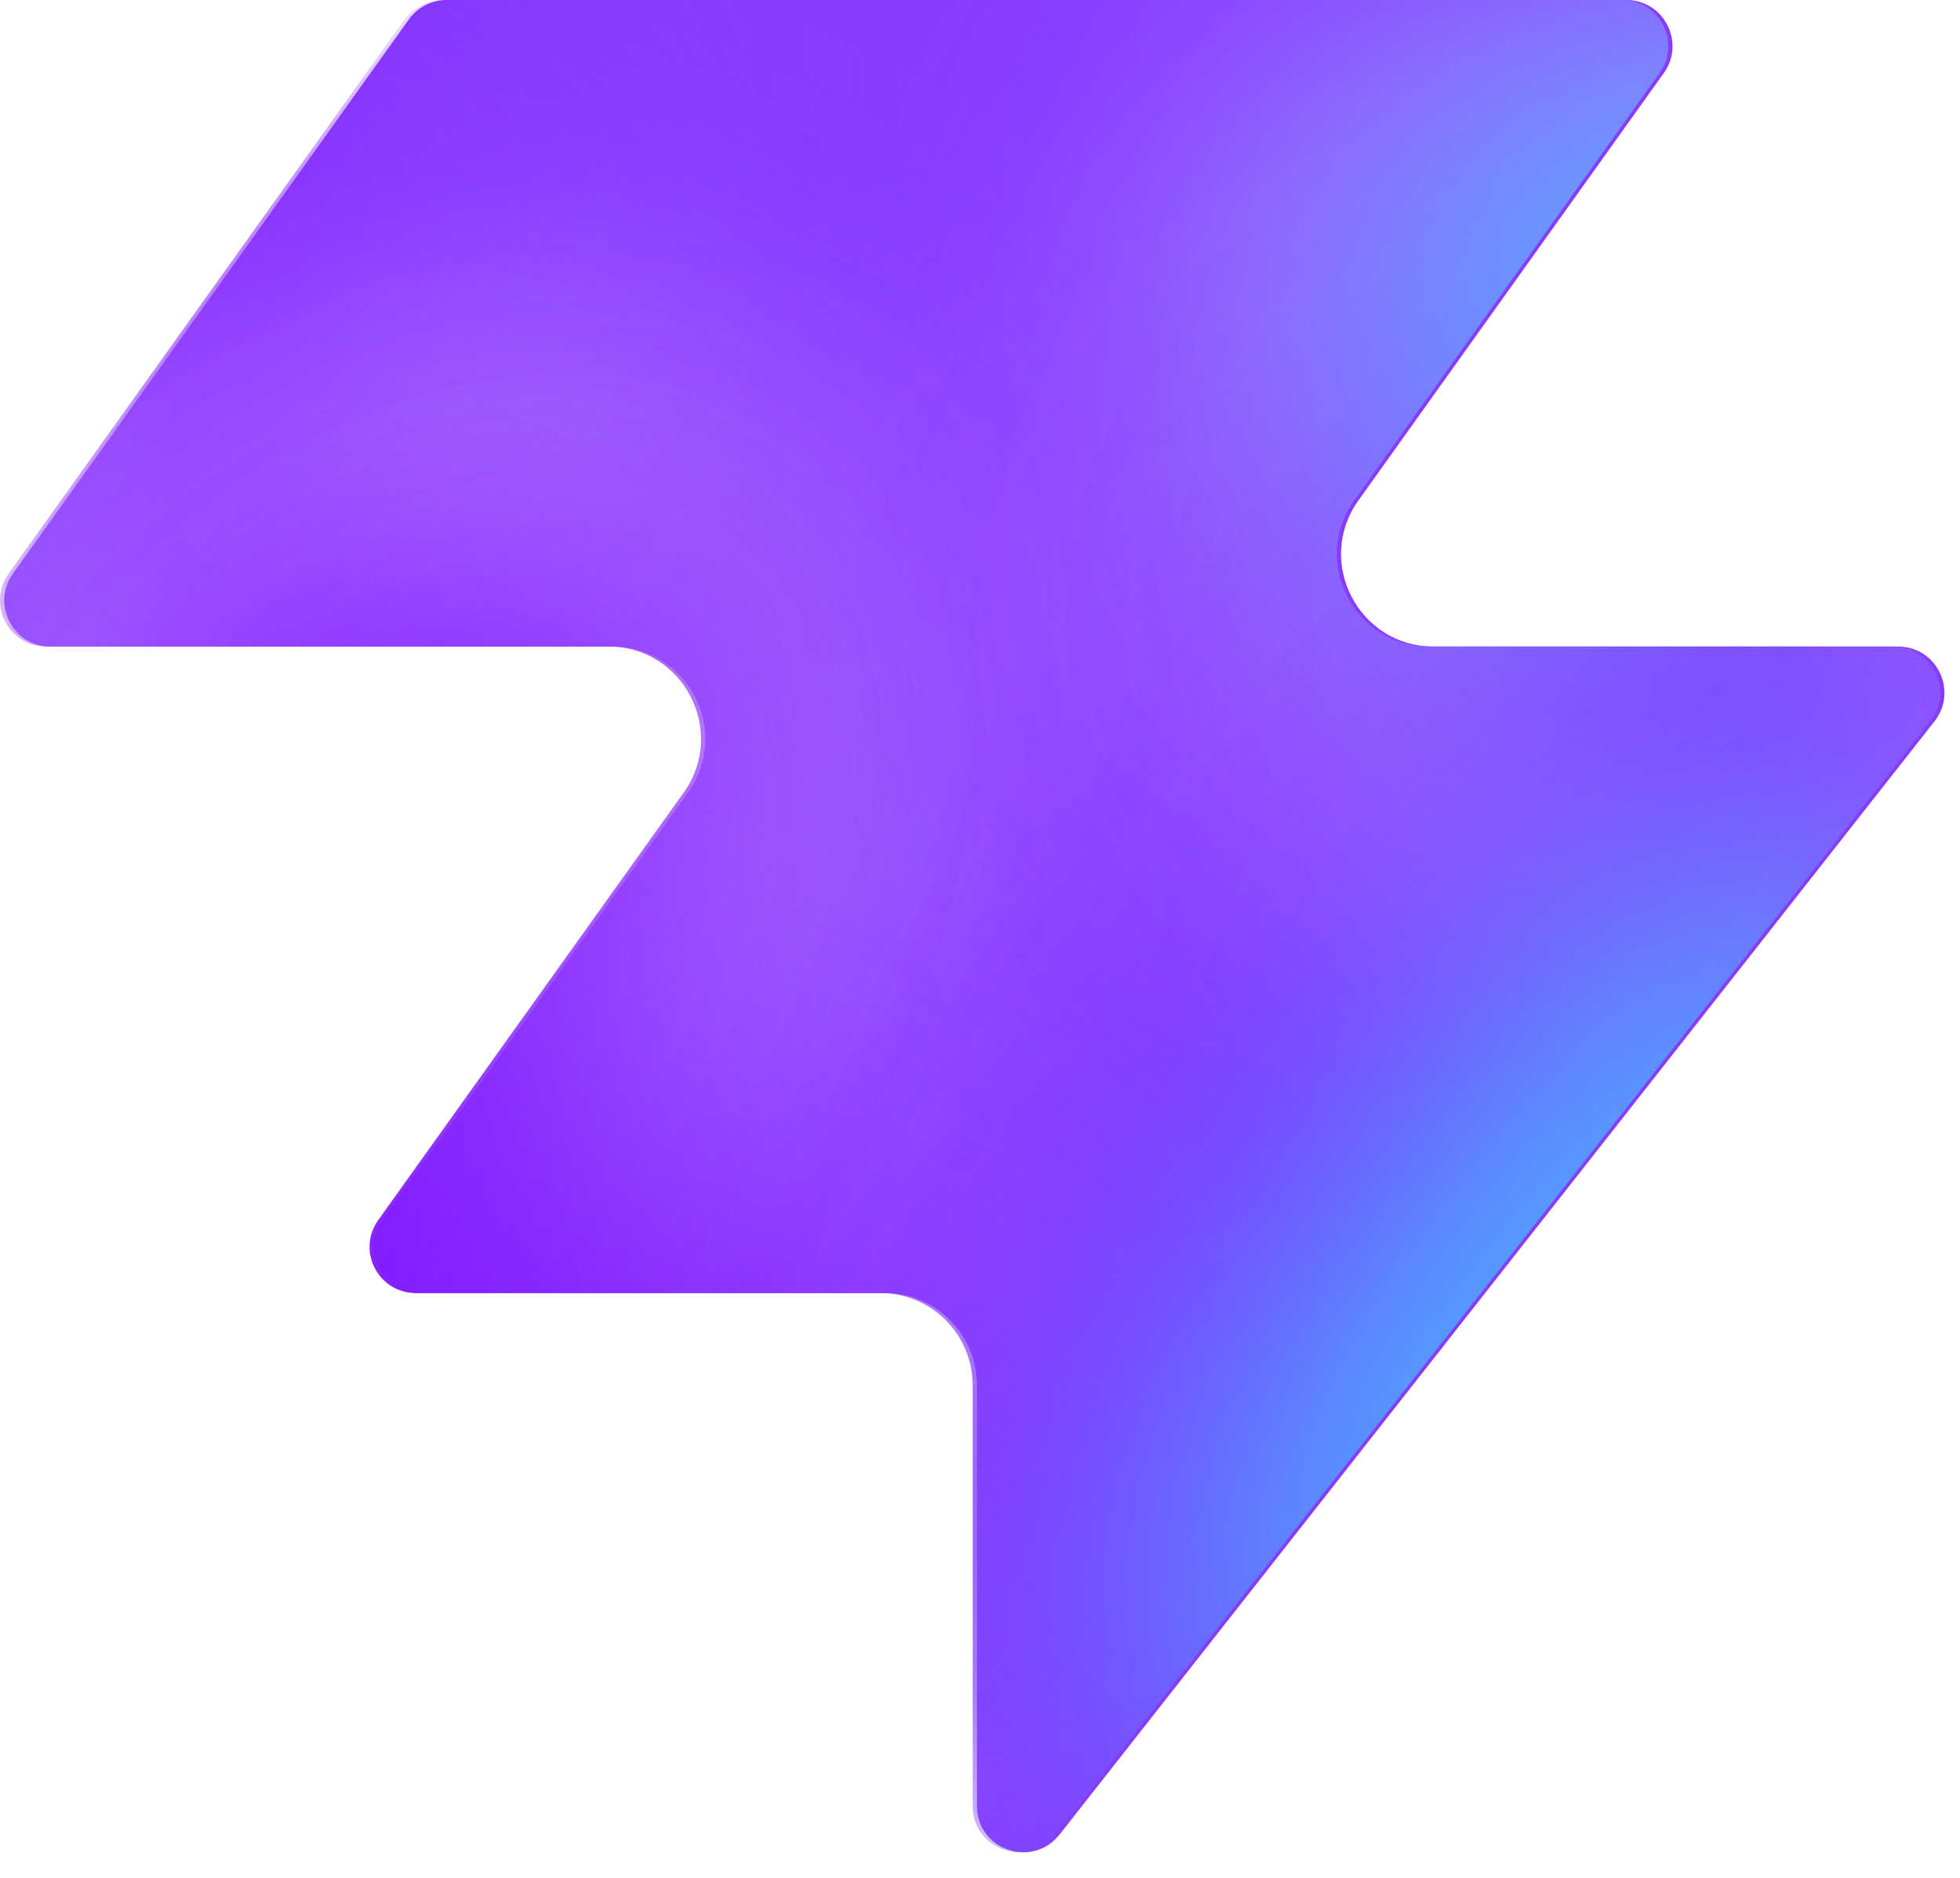
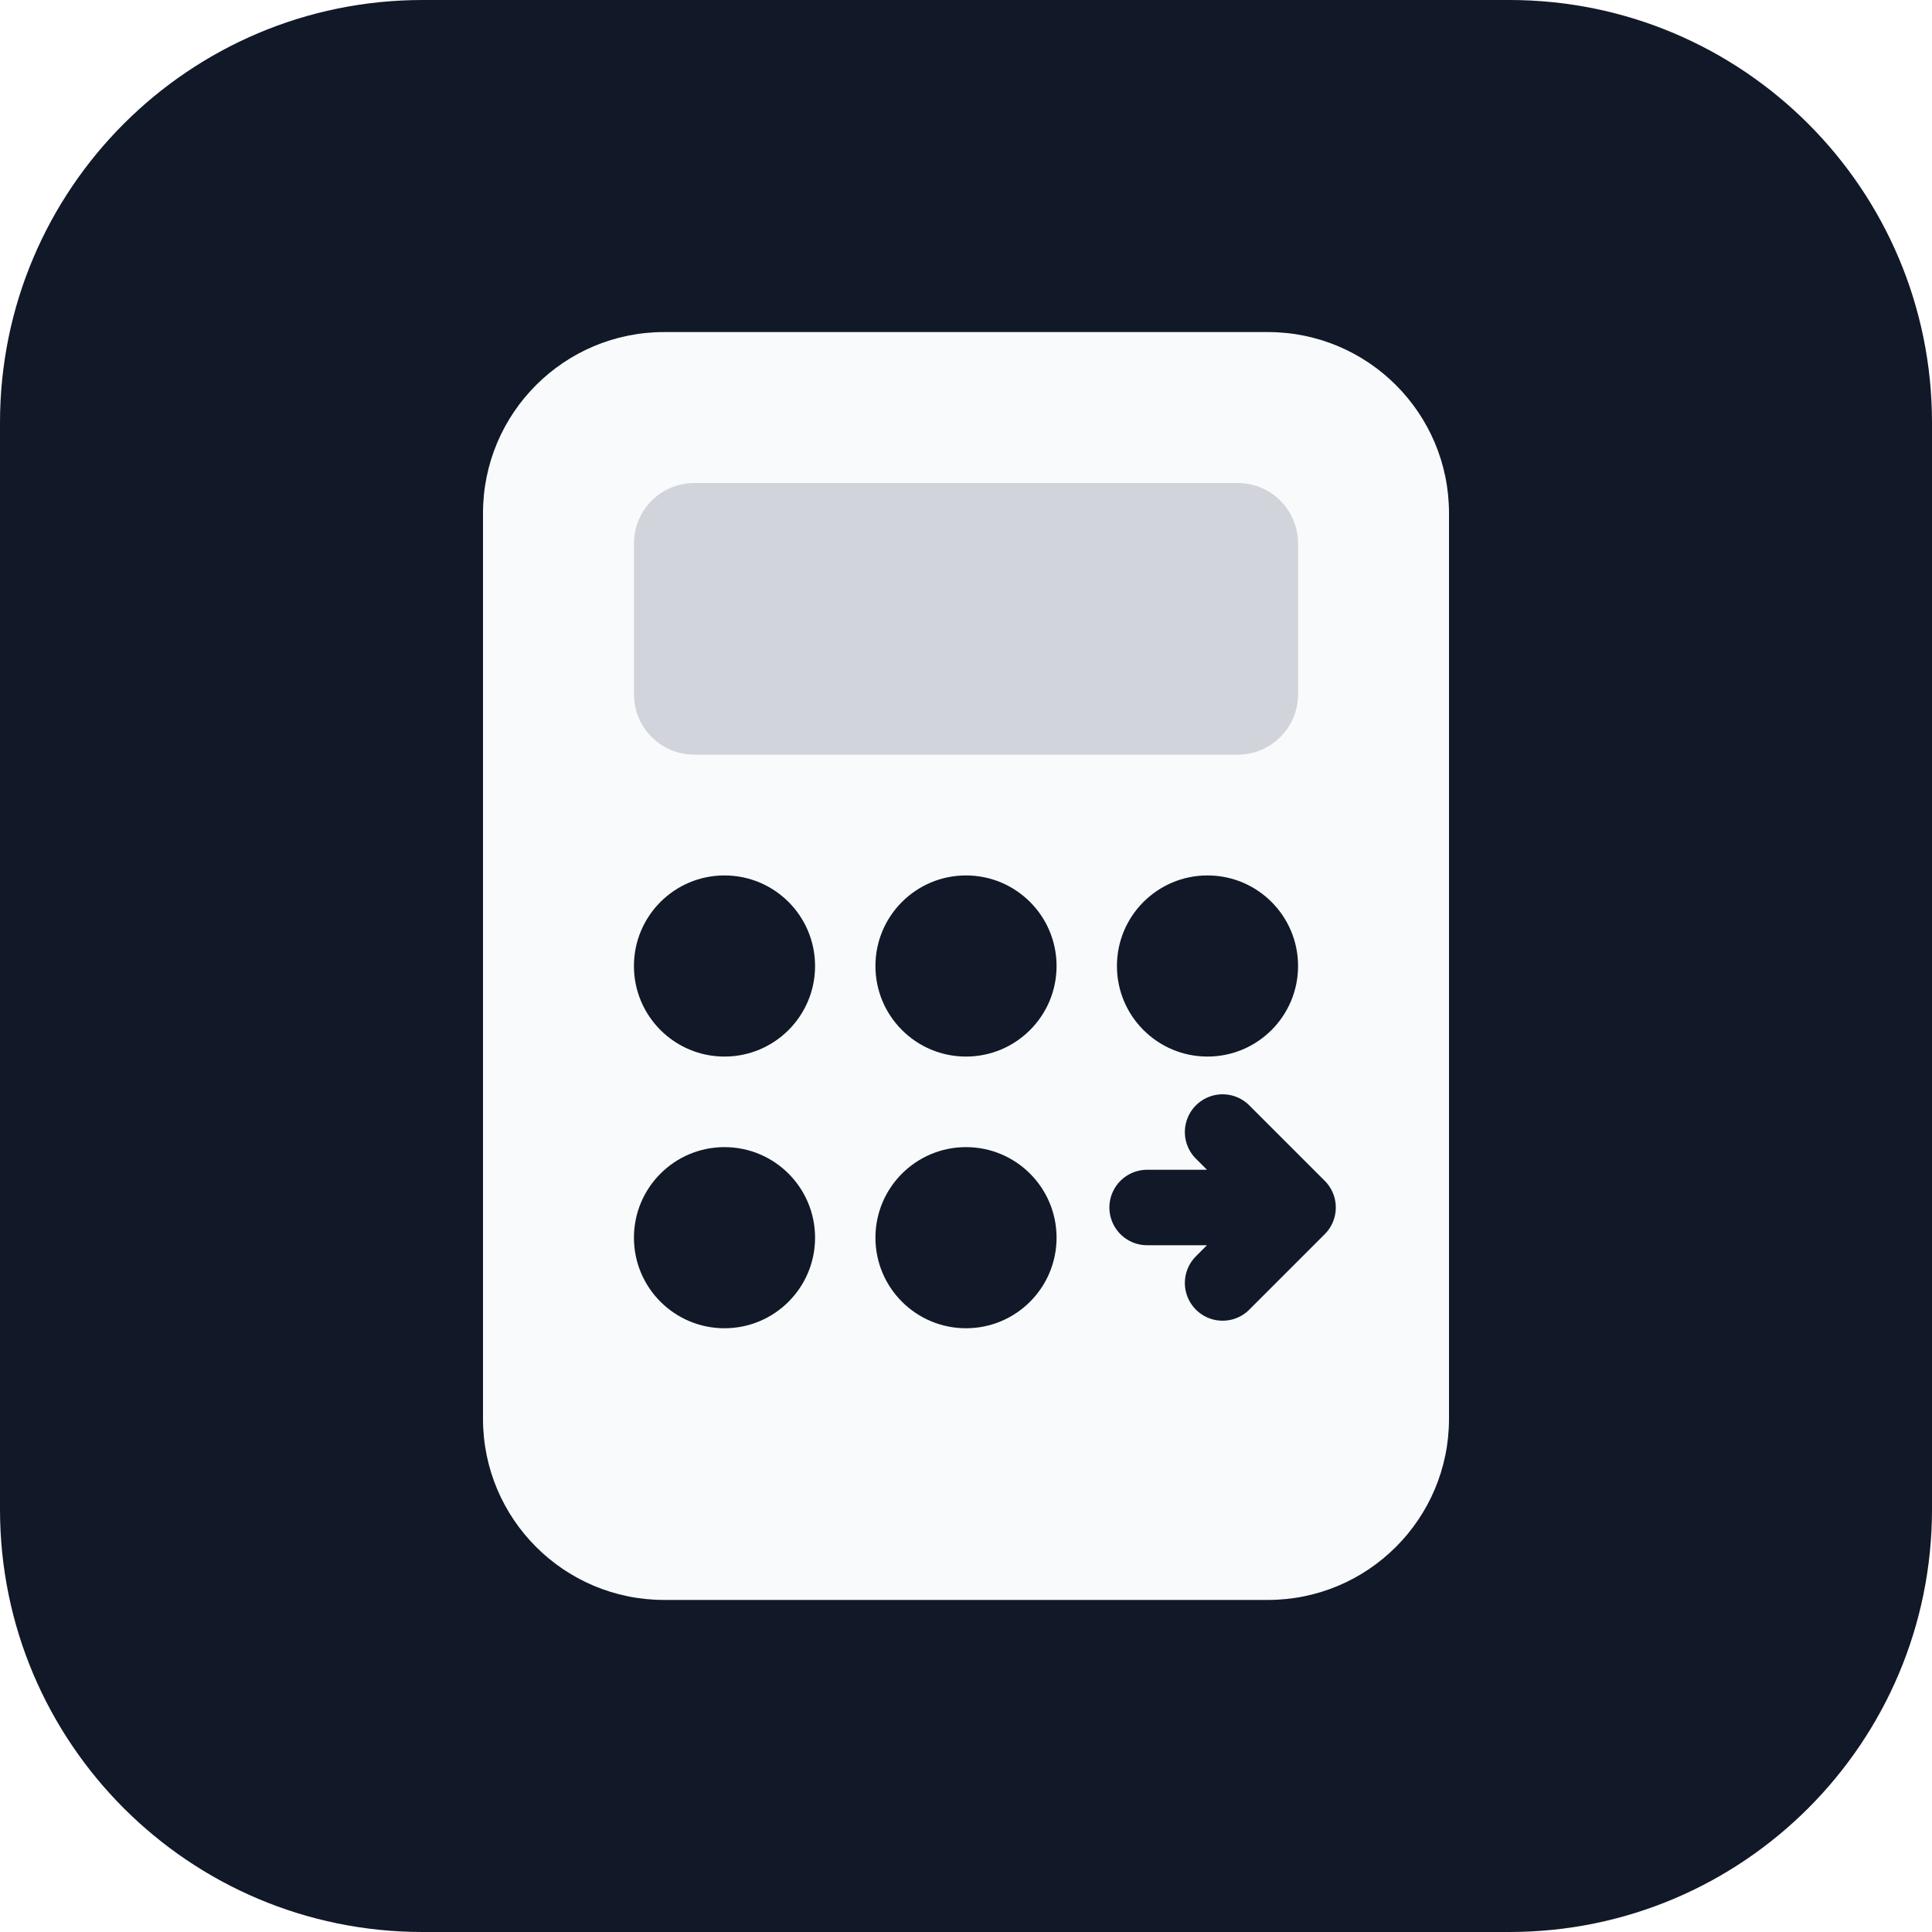
- <svg xmlns="http://www.w3.org/2000/svg" width="48" height="46" fill="none" viewBox="0 0 48 46">
-   <path fill="#863bff" d="M25.946 44.938c-.664.845-2.021.375-2.021-.698V33.937a2.26 2.26 0 0 0-2.262-2.262H10.287c-.92 0-1.456-1.04-.92-1.788l7.48-10.471c1.07-1.497 0-3.578-1.842-3.578H1.237c-.92 0-1.456-1.04-.92-1.788L10.013.474c.214-.297.556-.474.92-.474h28.894c.92 0 1.456 1.04.92 1.788l-7.48 10.471c-1.07 1.498 0 3.579 1.842 3.579h11.377c.943 0 1.473 1.088.89 1.83L25.947 44.94z" style="fill:#863bff;fill:color(display-p3 .525 .23 1);fill-opacity:1" />
-   <mask id="a" width="48" height="46" x="0" y="0" maskUnits="userSpaceOnUse" style="mask-type:alpha">
-     <path fill="#000" d="M25.842 44.938c-.664.844-2.021.375-2.021-.698V33.937a2.26 2.26 0 0 0-2.262-2.262H10.183c-.92 0-1.456-1.04-.92-1.788l7.48-10.471c1.07-1.498 0-3.579-1.842-3.579H1.133c-.92 0-1.456-1.04-.92-1.787L9.91.473c.214-.297.556-.474.92-.474h28.894c.92 0 1.456 1.04.92 1.788l-7.48 10.471c-1.07 1.498 0 3.578 1.842 3.578h11.377c.943 0 1.473 1.088.89 1.832L25.843 44.94z" style="fill:#000;fill-opacity:1" />
-   </mask>
-   <g mask="url(#a)">
-     <g filter="url(#b)">
-       <ellipse cx="5.508" cy="14.704" fill="#ede6ff" rx="5.508" ry="14.704" style="fill:#ede6ff;fill:color(display-p3 .927 .903 1);fill-opacity:1" transform="matrix(.00324 1 1 -.00324 -4.47 31.516)" />
-     </g>
-     <g filter="url(#c)">
-       <ellipse cx="10.399" cy="29.851" fill="#ede6ff" rx="10.399" ry="29.851" style="fill:#ede6ff;fill:color(display-p3 .927 .903 1);fill-opacity:1" transform="matrix(.00324 1 1 -.00324 -39.328 7.883)" />
-     </g>
-     <g filter="url(#d)">
-       <ellipse cx="5.508" cy="30.487" fill="#7e14ff" rx="5.508" ry="30.487" style="fill:#7e14ff;fill:color(display-p3 .492 .077 1);fill-opacity:1" transform="rotate(89.814 -25.913 -14.639)scale(1 -1)" />
-     </g>
-     <g filter="url(#e)">
-       <ellipse cx="5.508" cy="30.599" fill="#7e14ff" rx="5.508" ry="30.599" style="fill:#7e14ff;fill:color(display-p3 .492 .077 1);fill-opacity:1" transform="rotate(89.814 -32.644 -3.334)scale(1 -1)" />
-     </g>
-     <g filter="url(#f)">
-       <ellipse cx="5.508" cy="30.599" fill="#7e14ff" rx="5.508" ry="30.599" style="fill:#7e14ff;fill:color(display-p3 .492 .077 1);fill-opacity:1" transform="matrix(.00324 1 1 -.00324 -34.34 30.47)" />
-     </g>
-     <g filter="url(#g)">
-       <ellipse cx="14.072" cy="22.078" fill="#ede6ff" rx="14.072" ry="22.078" style="fill:#ede6ff;fill:color(display-p3 .927 .903 1);fill-opacity:1" transform="rotate(93.35 24.506 48.493)scale(-1 1)" />
-     </g>
-     <g filter="url(#h)">
-       <ellipse cx="3.47" cy="21.501" fill="#7e14ff" rx="3.47" ry="21.501" style="fill:#7e14ff;fill:color(display-p3 .492 .077 1);fill-opacity:1" transform="rotate(89.009 28.708 47.59)scale(-1 1)" />
-     </g>
-     <g filter="url(#i)">
-       <ellipse cx="3.47" cy="21.501" fill="#7e14ff" rx="3.47" ry="21.501" style="fill:#7e14ff;fill:color(display-p3 .492 .077 1);fill-opacity:1" transform="rotate(89.009 28.708 47.59)scale(-1 1)" />
-     </g>
-     <g filter="url(#j)">
-       <ellipse cx=".387" cy="8.972" fill="#7e14ff" rx="4.407" ry="29.108" style="fill:#7e14ff;fill:color(display-p3 .492 .077 1);fill-opacity:1" transform="rotate(39.51 .387 8.972)" />
-     </g>
-     <g filter="url(#k)">
-       <ellipse cx="47.523" cy="-6.092" fill="#7e14ff" rx="4.407" ry="29.108" style="fill:#7e14ff;fill:color(display-p3 .492 .077 1);fill-opacity:1" transform="rotate(37.892 47.523 -6.092)" />
-     </g>
-     <g filter="url(#l)">
-       <ellipse cx="41.412" cy="6.333" fill="#47bfff" rx="5.971" ry="9.665" style="fill:#47bfff;fill:color(display-p3 .28 .748 1);fill-opacity:1" transform="rotate(37.892 41.412 6.333)" />
-     </g>
-     <g filter="url(#m)">
-       <ellipse cx="-1.879" cy="38.332" fill="#7e14ff" rx="4.407" ry="29.108" style="fill:#7e14ff;fill:color(display-p3 .492 .077 1);fill-opacity:1" transform="rotate(37.892 -1.88 38.332)" />
-     </g>
-     <g filter="url(#n)">
-       <ellipse cx="-1.879" cy="38.332" fill="#7e14ff" rx="4.407" ry="29.108" style="fill:#7e14ff;fill:color(display-p3 .492 .077 1);fill-opacity:1" transform="rotate(37.892 -1.88 38.332)" />
-     </g>
-     <g filter="url(#o)">
-       <ellipse cx="35.651" cy="29.907" fill="#7e14ff" rx="4.407" ry="29.108" style="fill:#7e14ff;fill:color(display-p3 .492 .077 1);fill-opacity:1" transform="rotate(37.892 35.651 29.907)" />
-     </g>
-     <g filter="url(#p)">
-       <ellipse cx="38.418" cy="32.4" fill="#47bfff" rx="5.971" ry="15.297" style="fill:#47bfff;fill:color(display-p3 .28 .748 1);fill-opacity:1" transform="rotate(37.892 38.418 32.4)" />
-     </g>
-   </g>
-   <defs>
-     <filter id="b" width="60.045" height="41.654" x="-19.77" y="16.149" color-interpolation-filters="sRGB" filterUnits="userSpaceOnUse">
-       <feFlood flood-opacity="0" result="BackgroundImageFix" />
-       <feBlend in="SourceGraphic" in2="BackgroundImageFix" result="shape" />
-       <feGaussianBlur result="effect1_foregroundBlur_2002_17158" stdDeviation="7.659" />
-     </filter>
-     <filter id="c" width="90.34" height="51.437" x="-54.613" y="-7.533" color-interpolation-filters="sRGB" filterUnits="userSpaceOnUse">
-       <feFlood flood-opacity="0" result="BackgroundImageFix" />
-       <feBlend in="SourceGraphic" in2="BackgroundImageFix" result="shape" />
-       <feGaussianBlur result="effect1_foregroundBlur_2002_17158" stdDeviation="7.659" />
-     </filter>
-     <filter id="d" width="79.355" height="29.4" x="-49.64" y="2.03" color-interpolation-filters="sRGB" filterUnits="userSpaceOnUse">
-       <feFlood flood-opacity="0" result="BackgroundImageFix" />
-       <feBlend in="SourceGraphic" in2="BackgroundImageFix" result="shape" />
-       <feGaussianBlur result="effect1_foregroundBlur_2002_17158" stdDeviation="4.596" />
-     </filter>
-     <filter id="e" width="79.579" height="29.4" x="-45.045" y="20.029" color-interpolation-filters="sRGB" filterUnits="userSpaceOnUse">
-       <feFlood flood-opacity="0" result="BackgroundImageFix" />
-       <feBlend in="SourceGraphic" in2="BackgroundImageFix" result="shape" />
-       <feGaussianBlur result="effect1_foregroundBlur_2002_17158" stdDeviation="4.596" />
-     </filter>
-     <filter id="f" width="79.579" height="29.4" x="-43.513" y="21.178" color-interpolation-filters="sRGB" filterUnits="userSpaceOnUse">
-       <feFlood flood-opacity="0" result="BackgroundImageFix" />
-       <feBlend in="SourceGraphic" in2="BackgroundImageFix" result="shape" />
-       <feGaussianBlur result="effect1_foregroundBlur_2002_17158" stdDeviation="4.596" />
-     </filter>
-     <filter id="g" width="74.749" height="58.852" x="15.756" y="-17.901" color-interpolation-filters="sRGB" filterUnits="userSpaceOnUse">
-       <feFlood flood-opacity="0" result="BackgroundImageFix" />
-       <feBlend in="SourceGraphic" in2="BackgroundImageFix" result="shape" />
-       <feGaussianBlur result="effect1_foregroundBlur_2002_17158" stdDeviation="7.659" />
-     </filter>
-     <filter id="h" width="61.377" height="25.362" x="23.548" y="2.284" color-interpolation-filters="sRGB" filterUnits="userSpaceOnUse">
-       <feFlood flood-opacity="0" result="BackgroundImageFix" />
-       <feBlend in="SourceGraphic" in2="BackgroundImageFix" result="shape" />
-       <feGaussianBlur result="effect1_foregroundBlur_2002_17158" stdDeviation="4.596" />
-     </filter>
-     <filter id="i" width="61.377" height="25.362" x="23.548" y="2.284" color-interpolation-filters="sRGB" filterUnits="userSpaceOnUse">
-       <feFlood flood-opacity="0" result="BackgroundImageFix" />
-       <feBlend in="SourceGraphic" in2="BackgroundImageFix" result="shape" />
-       <feGaussianBlur result="effect1_foregroundBlur_2002_17158" stdDeviation="4.596" />
-     </filter>
-     <filter id="j" width="56.045" height="63.649" x="-27.636" y="-22.853" color-interpolation-filters="sRGB" filterUnits="userSpaceOnUse">
-       <feFlood flood-opacity="0" result="BackgroundImageFix" />
-       <feBlend in="SourceGraphic" in2="BackgroundImageFix" result="shape" />
-       <feGaussianBlur result="effect1_foregroundBlur_2002_17158" stdDeviation="4.596" />
-     </filter>
-     <filter id="k" width="54.814" height="64.646" x="20.116" y="-38.415" color-interpolation-filters="sRGB" filterUnits="userSpaceOnUse">
-       <feFlood flood-opacity="0" result="BackgroundImageFix" />
-       <feBlend in="SourceGraphic" in2="BackgroundImageFix" result="shape" />
-       <feGaussianBlur result="effect1_foregroundBlur_2002_17158" stdDeviation="4.596" />
-     </filter>
-     <filter id="l" width="33.541" height="35.313" x="24.641" y="-11.323" color-interpolation-filters="sRGB" filterUnits="userSpaceOnUse">
-       <feFlood flood-opacity="0" result="BackgroundImageFix" />
-       <feBlend in="SourceGraphic" in2="BackgroundImageFix" result="shape" />
-       <feGaussianBlur result="effect1_foregroundBlur_2002_17158" stdDeviation="4.596" />
-     </filter>
-     <filter id="m" width="54.814" height="64.646" x="-29.286" y="6.009" color-interpolation-filters="sRGB" filterUnits="userSpaceOnUse">
-       <feFlood flood-opacity="0" result="BackgroundImageFix" />
-       <feBlend in="SourceGraphic" in2="BackgroundImageFix" result="shape" />
-       <feGaussianBlur result="effect1_foregroundBlur_2002_17158" stdDeviation="4.596" />
-     </filter>
-     <filter id="n" width="54.814" height="64.646" x="-29.286" y="6.009" color-interpolation-filters="sRGB" filterUnits="userSpaceOnUse">
-       <feFlood flood-opacity="0" result="BackgroundImageFix" />
-       <feBlend in="SourceGraphic" in2="BackgroundImageFix" result="shape" />
-       <feGaussianBlur result="effect1_foregroundBlur_2002_17158" stdDeviation="4.596" />
-     </filter>
-     <filter id="o" width="54.814" height="64.646" x="8.244" y="-2.416" color-interpolation-filters="sRGB" filterUnits="userSpaceOnUse">
-       <feFlood flood-opacity="0" result="BackgroundImageFix" />
-       <feBlend in="SourceGraphic" in2="BackgroundImageFix" result="shape" />
-       <feGaussianBlur result="effect1_foregroundBlur_2002_17158" stdDeviation="4.596" />
-     </filter>
-     <filter id="p" width="39.409" height="43.623" x="18.713" y="10.588" color-interpolation-filters="sRGB" filterUnits="userSpaceOnUse">
-       <feFlood flood-opacity="0" result="BackgroundImageFix" />
-       <feBlend in="SourceGraphic" in2="BackgroundImageFix" result="shape" />
-       <feGaussianBlur result="effect1_foregroundBlur_2002_17158" stdDeviation="4.596" />
-     </filter>
-   </defs>
+ <svg xmlns="http://www.w3.org/2000/svg" viewBox="0 0 64 64">
+   <rect width="64" height="64" rx="14" fill="#111827" />
+   <rect x="16" y="11" width="32" height="42" rx="6" fill="#F9FAFB" />
+   <rect x="21" y="16" width="22" height="9" rx="2" fill="#D1D5DB" />
+   <circle cx="24" cy="32" r="3" fill="#111827" />
+   <circle cx="32" cy="32" r="3" fill="#111827" />
+   <circle cx="40" cy="32" r="3" fill="#111827" />
+   <circle cx="24" cy="41" r="3" fill="#111827" />
+   <circle cx="32" cy="41" r="3" fill="#111827" />
+   <path d="M38 40h5m-2.5-2.5L43 40l-2.5 2.5" fill="none" stroke="#111827" stroke-width="2.5" stroke-linecap="round" stroke-linejoin="round" />
</svg>
